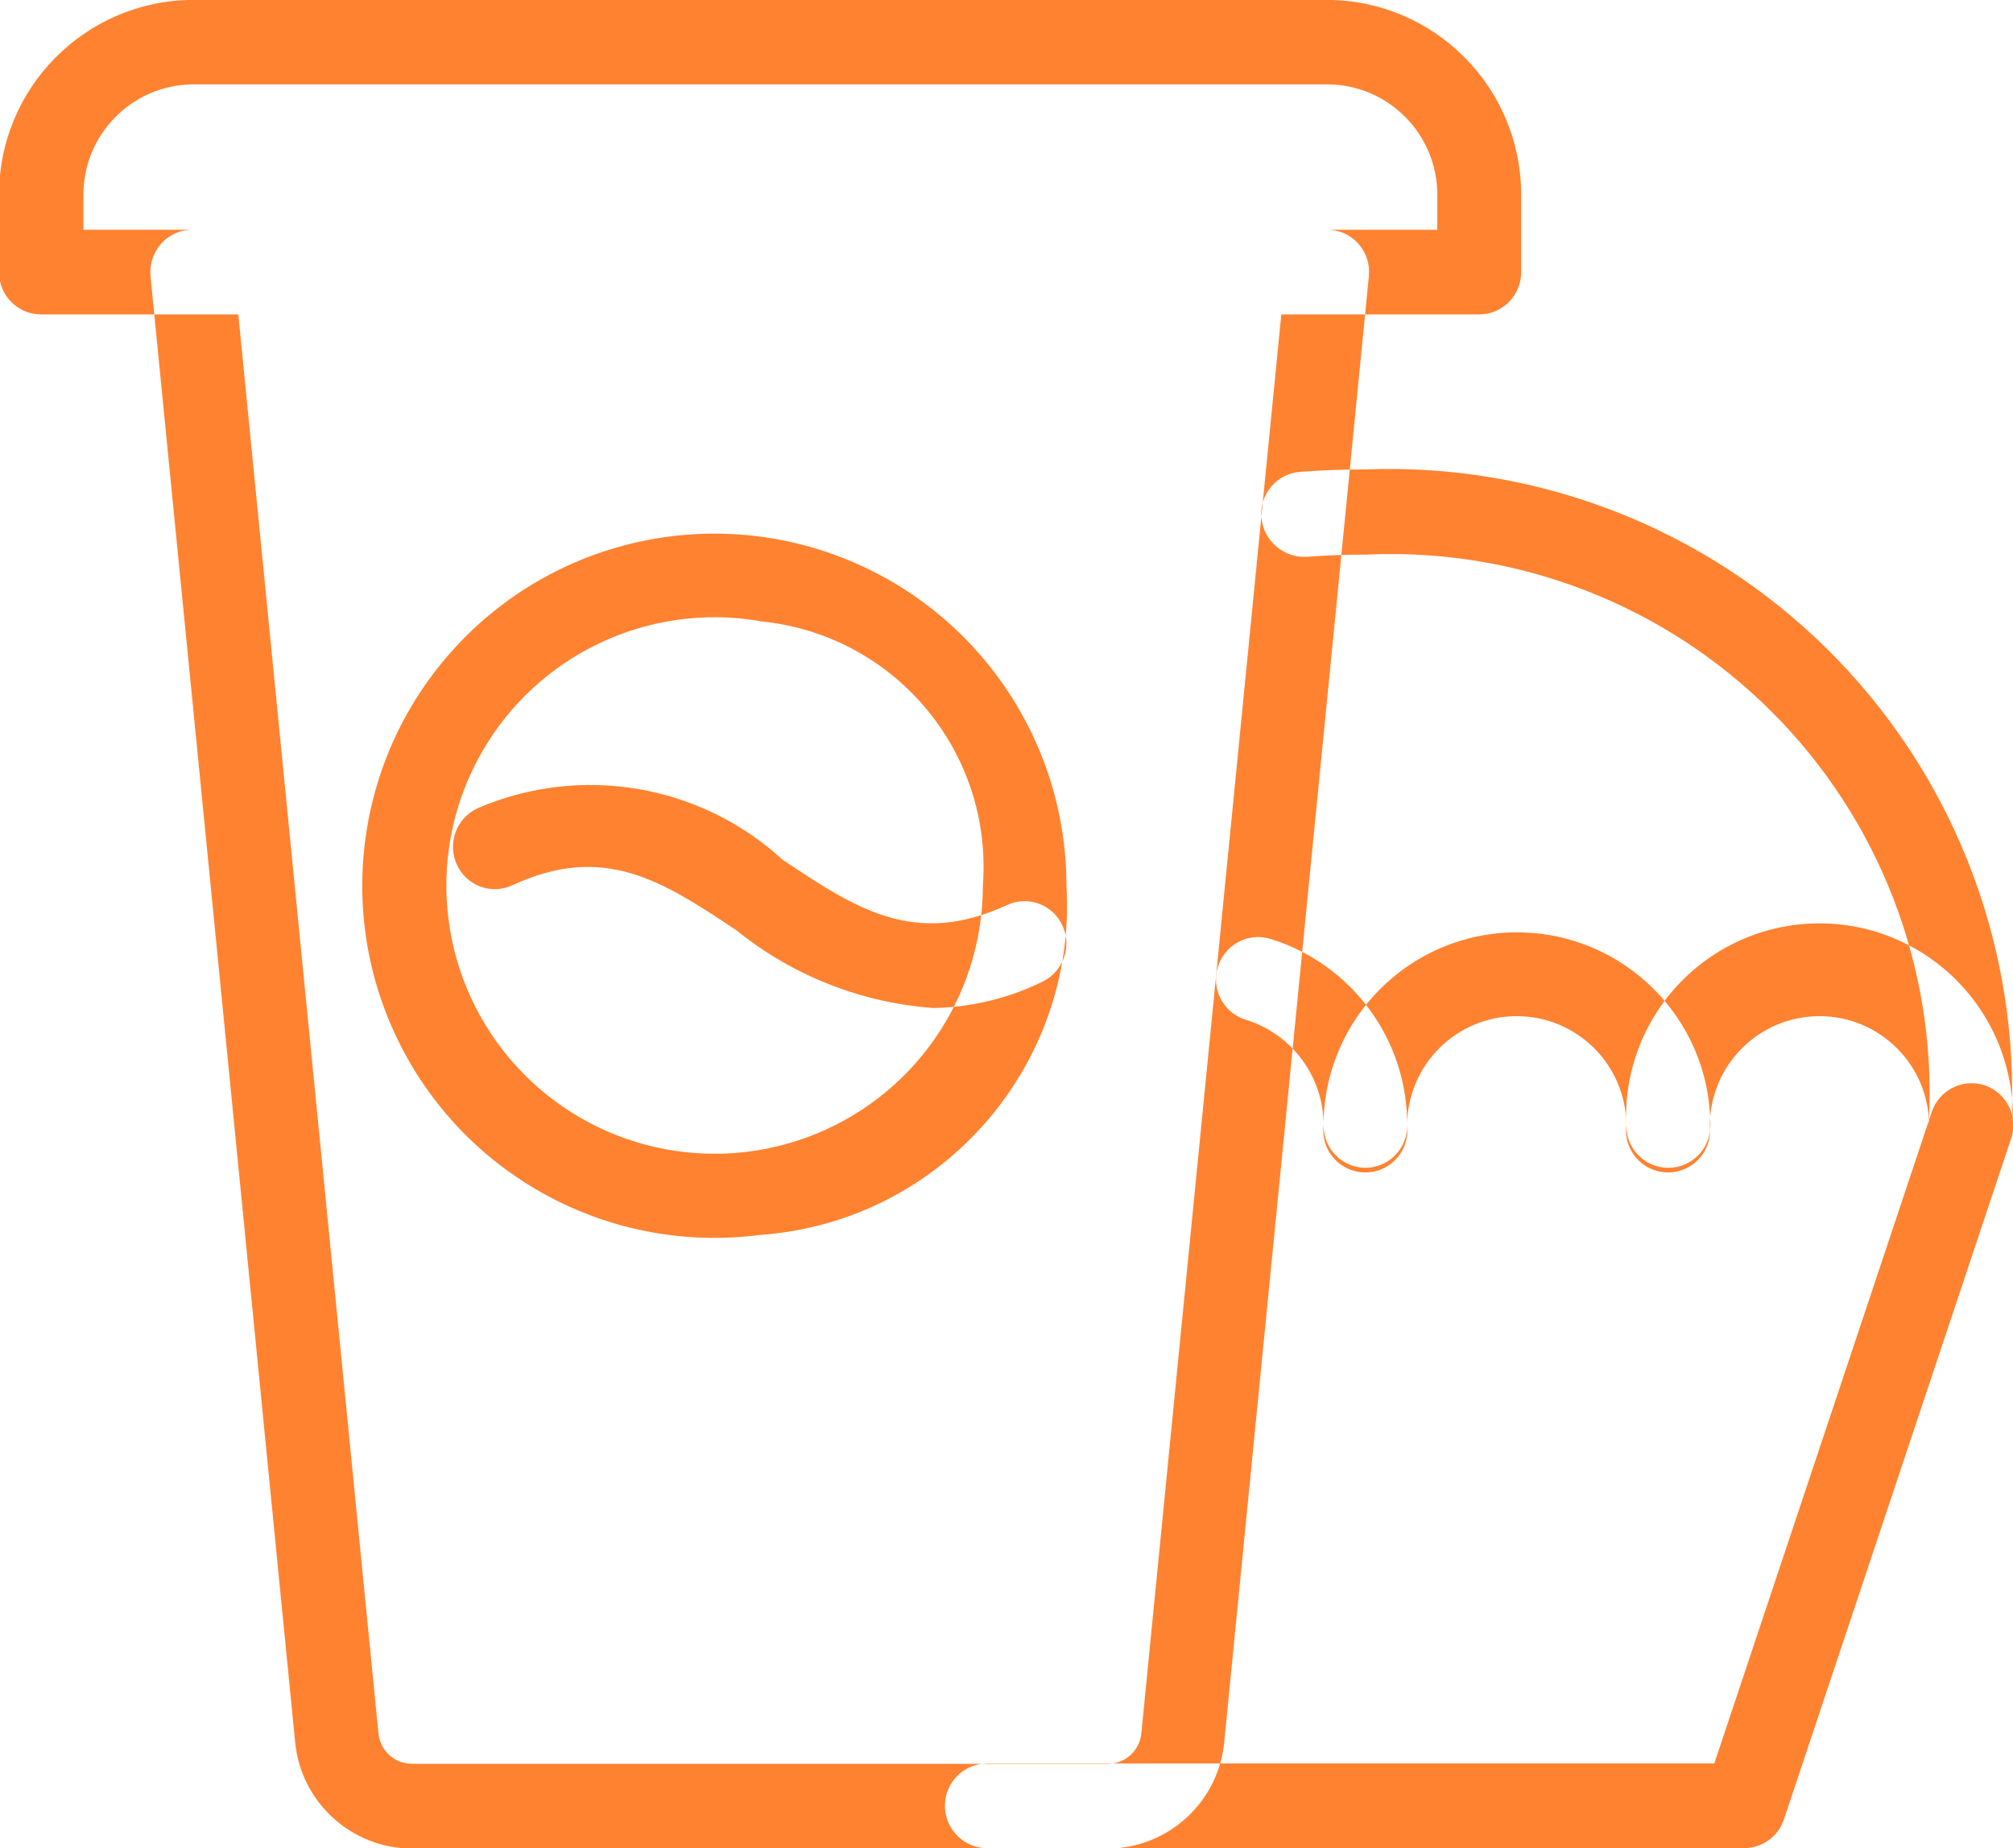
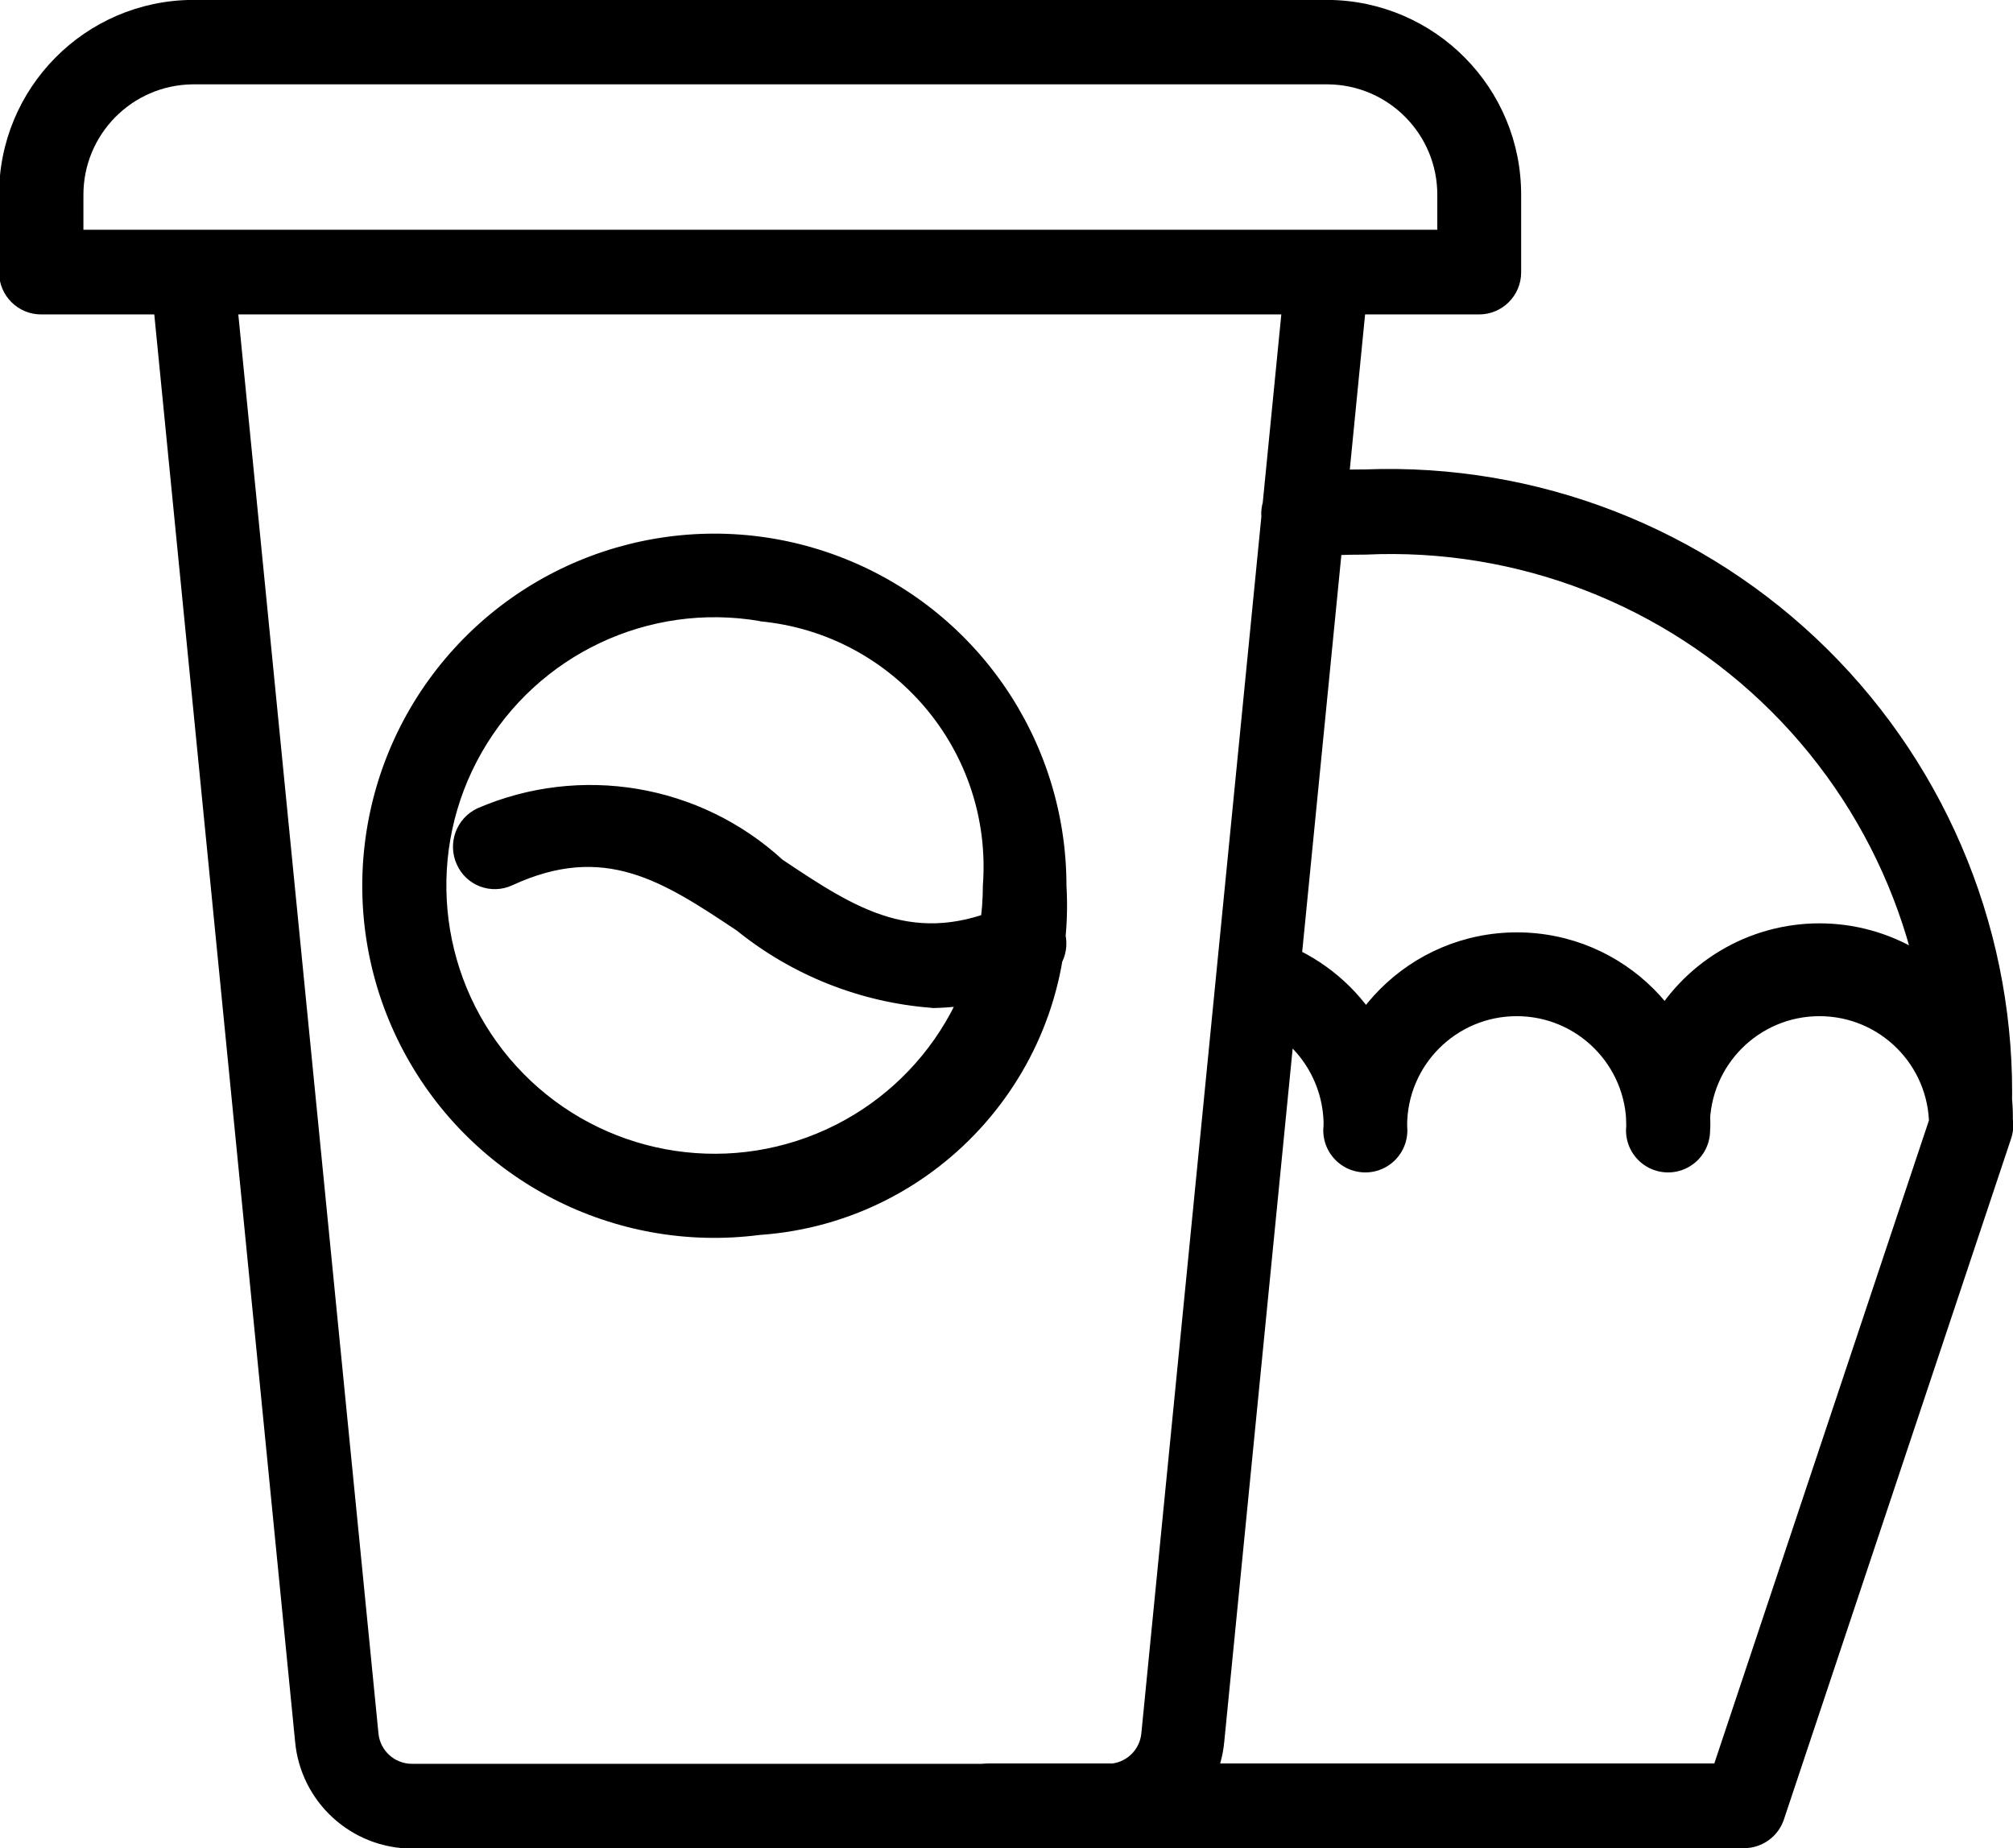
<svg xmlns="http://www.w3.org/2000/svg" width="23.938" height="21.969" viewBox="0 0 23.938 21.969">
  <defs>
    <style>
      .cls-1 {
        fill: #ff8230;
-         fill-rule: evenodd;
+         fillRule: evenodd;
      }
    </style>
  </defs>
-   <path id="Şirniyyat_çay_və_qəhvə" data-name="Şirniyyat, çay və qəhvə" class="cls-1" d="M73.74,390.977h-9a0.5,0.5,0,0,1,0-1.007h8.646l2.586-7.748a0.5,0.5,0,0,1,.63-0.316,0.5,0.5,0,0,1,.312.638l-2.7,8.091A0.5,0.5,0,0,1,73.74,390.977Zm2.7-8.09a0.5,0.5,0,0,1-.5-0.5,0.868,0.868,0,0,0,0-.1,6.408,6.408,0,0,0-6.7-6.692c-0.24,0-.478.009-0.7,0.026A0.513,0.513,0,0,1,68,375.152a0.5,0.5,0,0,1,.458-0.541c0.247-.019.512-0.029,0.777-0.029a7.41,7.41,0,0,1,7.69,7.609,1.144,1.144,0,0,1,.009.192A0.5,0.5,0,0,1,76.44,382.887Zm-7.2,0a0.5,0.5,0,0,1-.5-0.5,1.313,1.313,0,0,0-.926-1.261,0.5,0.5,0,0,1-.331-0.628,0.5,0.5,0,0,1,.62-0.335,2.311,2.311,0,0,1,1.631,2.224A0.5,0.5,0,0,1,69.239,382.887Zm3.6,0a0.5,0.5,0,0,1-.5-0.5,1.3,1.3,0,1,0-2.607,0,0.5,0.5,0,1,1-.994,0,2.3,2.3,0,1,1,4.6,0A0.5,0.5,0,0,1,72.84,382.887Zm3.6,0a0.5,0.5,0,0,1-.5-0.5,1.3,1.3,0,1,0-2.607,0,0.5,0.5,0,1,1-.994,0,2.3,2.3,0,1,1,4.595,0A0.5,0.5,0,0,1,76.44,382.887Zm-5.851-10.148h-17.1a0.5,0.5,0,0,1-.5-0.5v-0.913a2.315,2.315,0,0,1,2.3-2.327h13.5a2.315,2.315,0,0,1,2.3,2.327v0.913A0.5,0.5,0,0,1,70.589,372.739Zm-16.607-1.007h16.11v-0.409a1.313,1.313,0,0,0-1.3-1.32h-13.5a1.313,1.313,0,0,0-1.3,1.32v0.409Zm12.192,19.25H57.9a1.4,1.4,0,0,1-1.391-1.275L54.79,372.286a0.507,0.507,0,0,1,.126-0.388,0.493,0.493,0,0,1,.368-0.166h13.5a0.493,0.493,0,0,1,.369.166,0.5,0.5,0,0,1,.125.388l-1.719,17.421A1.4,1.4,0,0,1,66.173,390.982ZM55.834,372.739L57.5,389.607a0.4,0.4,0,0,0,.4.367h8.273a0.4,0.4,0,0,0,.4-0.367l1.664-16.868h-12.4Zm6.2,10.946a4.187,4.187,0,1,1,3.648-4.152A3.929,3.929,0,0,1,62.037,383.685Zm0-7.3a3.19,3.19,0,1,0,2.654,3.145A2.934,2.934,0,0,0,62.037,376.388Zm2.051,4.6a4.2,4.2,0,0,1-2.324-.92c-0.879-.585-1.573-1.046-2.671-0.537a0.494,0.494,0,0,1-.658-0.249,0.506,0.506,0,0,1,.245-0.667,3.386,3.386,0,0,1,3.63.612c0.877,0.585,1.572,1.045,2.671.537a0.494,0.494,0,0,1,.658.249,0.506,0.506,0,0,1-.246.667A3.077,3.077,0,0,1,64.087,380.987Z" transform="translate(-53 -369)" />
+   <path id="Şirniyyat_çay_və_qəhvə" data-name="Şirniyyat, çay və qəhvə" className="cls-1" d="M73.74,390.977h-9a0.5,0.5,0,0,1,0-1.007h8.646l2.586-7.748a0.5,0.5,0,0,1,.63-0.316,0.5,0.5,0,0,1,.312.638l-2.7,8.091A0.5,0.5,0,0,1,73.74,390.977Zm2.7-8.09a0.5,0.5,0,0,1-.5-0.5,0.868,0.868,0,0,0,0-.1,6.408,6.408,0,0,0-6.7-6.692c-0.24,0-.478.009-0.7,0.026A0.513,0.513,0,0,1,68,375.152a0.5,0.5,0,0,1,.458-0.541c0.247-.019.512-0.029,0.777-0.029a7.41,7.41,0,0,1,7.69,7.609,1.144,1.144,0,0,1,.009.192A0.5,0.5,0,0,1,76.44,382.887Zm-7.2,0a0.5,0.5,0,0,1-.5-0.5,1.313,1.313,0,0,0-.926-1.261,0.5,0.5,0,0,1-.331-0.628,0.5,0.5,0,0,1,.62-0.335,2.311,2.311,0,0,1,1.631,2.224A0.5,0.5,0,0,1,69.239,382.887Zm3.6,0a0.5,0.5,0,0,1-.5-0.5,1.3,1.3,0,1,0-2.607,0,0.5,0.5,0,1,1-.994,0,2.3,2.3,0,1,1,4.6,0A0.5,0.5,0,0,1,72.84,382.887Zm3.6,0a0.5,0.5,0,0,1-.5-0.5,1.3,1.3,0,1,0-2.607,0,0.5,0.5,0,1,1-.994,0,2.3,2.3,0,1,1,4.595,0A0.5,0.5,0,0,1,76.44,382.887Zm-5.851-10.148h-17.1a0.5,0.5,0,0,1-.5-0.5v-0.913a2.315,2.315,0,0,1,2.3-2.327h13.5a2.315,2.315,0,0,1,2.3,2.327v0.913A0.5,0.5,0,0,1,70.589,372.739Zm-16.607-1.007h16.11v-0.409a1.313,1.313,0,0,0-1.3-1.32h-13.5a1.313,1.313,0,0,0-1.3,1.32v0.409Zm12.192,19.25H57.9a1.4,1.4,0,0,1-1.391-1.275L54.79,372.286a0.507,0.507,0,0,1,.126-0.388,0.493,0.493,0,0,1,.368-0.166h13.5a0.493,0.493,0,0,1,.369.166,0.5,0.5,0,0,1,.125.388l-1.719,17.421A1.4,1.4,0,0,1,66.173,390.982ZM55.834,372.739L57.5,389.607a0.4,0.4,0,0,0,.4.367h8.273a0.4,0.4,0,0,0,.4-0.367l1.664-16.868h-12.4Zm6.2,10.946a4.187,4.187,0,1,1,3.648-4.152A3.929,3.929,0,0,1,62.037,383.685Zm0-7.3a3.19,3.19,0,1,0,2.654,3.145A2.934,2.934,0,0,0,62.037,376.388Zm2.051,4.6a4.2,4.2,0,0,1-2.324-.92c-0.879-.585-1.573-1.046-2.671-0.537a0.494,0.494,0,0,1-.658-0.249,0.506,0.506,0,0,1,.245-0.667,3.386,3.386,0,0,1,3.63.612c0.877,0.585,1.572,1.045,2.671.537a0.494,0.494,0,0,1,.658.249,0.506,0.506,0,0,1-.246.667A3.077,3.077,0,0,1,64.087,380.987Z" transform="translate(-53 -369)" />
</svg>
